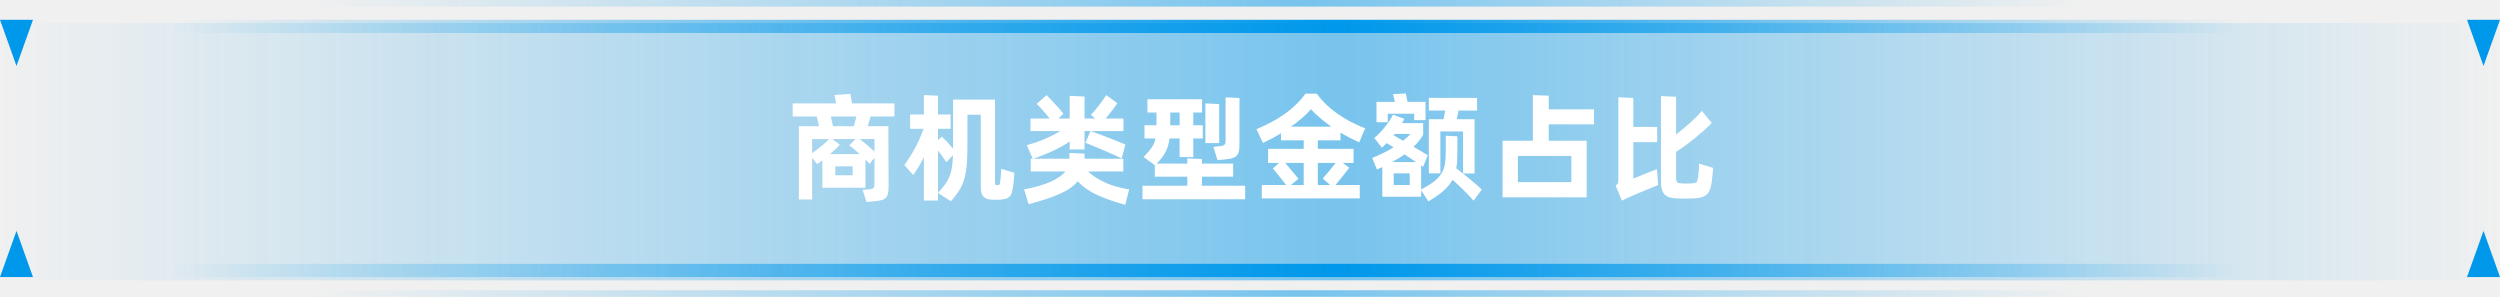
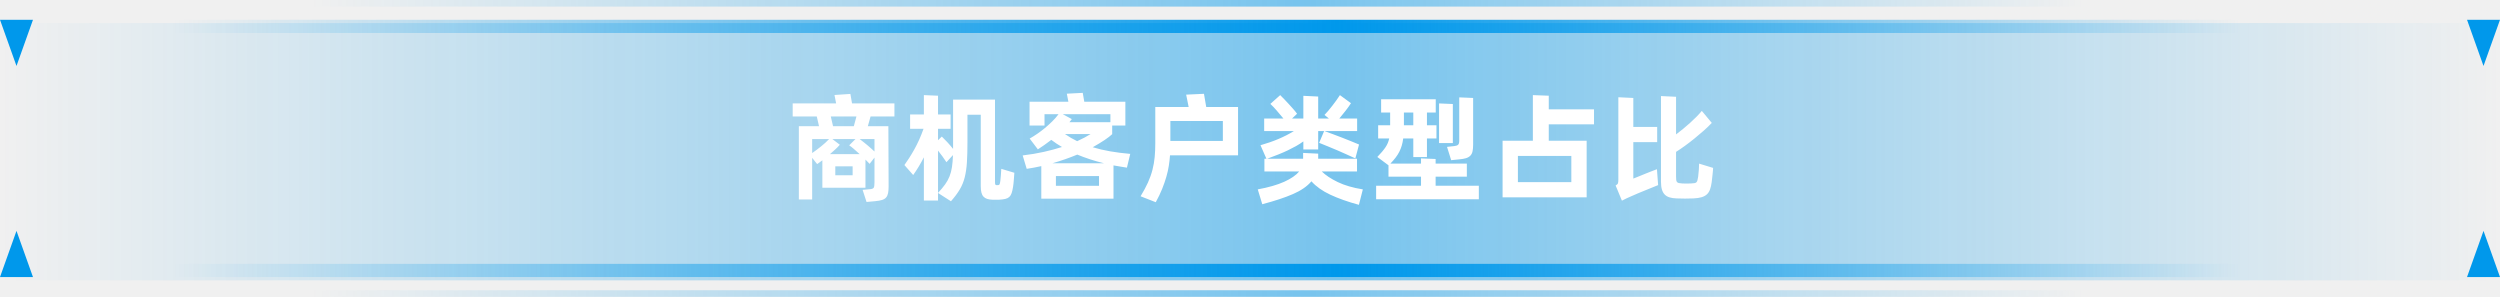
<svg xmlns="http://www.w3.org/2000/svg" width="379" height="45" viewBox="0 0 379 45" fill="none">
-   <path d="M0 42.5L379 42.5L379 3.5L0 3.5L0 42.5Z" fill="url(#linear_fill_2_16)">
+   <path d="M0 42.5L379 42.5L379 3.5L0 3.5L0 42.5Z" fill="url(#linear_fill_3_2)">
</path>
-   <path d="M0 42L379 42L379 40L0 40L0 42Z" fill="url(#linear_fill_2_17)">
+   <path d="M0 42L379 42L379 40L0 40L0 42Z" fill="url(#linear_fill_3_3)">
</path>
  <g opacity="0.5">
-     <path d="M0 45L379 45L379 44L0 44L0 45Z" fill="url(#linear_fill_2_18)">
+     <path d="M0 45L379 45L379 44L0 44L0 45Z" fill="url(#linear_fill_3_4)">
</path>
  </g>
  <g opacity="0.5">
-     <path d="M0 1L379 1L379 0L0 0L0 1Z" fill="url(#linear_fill_2_19)">
+     <path d="M0 1L379 1L379 0L0 0L0 1Z" fill="url(#linear_fill_3_5)">
</path>
  </g>
-   <path d="M0 5L379 5L379 3L0 3L0 5Z" fill="url(#linear_fill_2_20)">
+   <path d="M0 5L379 5L379 3L0 3L0 5Z" fill="url(#linear_fill_3_6)">
</path>
  <g>
-     <path fill="#FFFFFF" d="M131.978 17.659L131.564 19.135L134.678 19.135L134.714 28.261Q134.714 28.873 134.633 29.278Q134.552 29.683 134.336 29.935Q134.12 30.187 133.724 30.313Q133.328 30.439 132.716 30.493L131.366 30.619L130.772 28.783L131.96 28.675Q132.338 28.639 132.455 28.459Q132.572 28.279 132.572 27.649L132.572 23.887L131.834 24.841Q131.69 24.697 131.537 24.535Q131.384 24.373 131.204 24.193L131.204 28.459L124.67 28.459L124.67 24.301Q124.454 24.463 124.256 24.607Q124.058 24.751 123.878 24.877L123.122 23.923L123.122 30.241L121.106 30.241L121.106 19.135L124.166 19.135L123.824 17.659L120.17 17.659L120.17 15.679L126.758 15.679L126.506 14.401L128.918 14.239L129.17 15.679L135.596 15.679L135.596 17.659L131.978 17.659ZM129.836 17.659L125.948 17.659L126.29 19.135L129.44 19.135L129.836 17.659ZM123.122 23.203Q123.806 22.735 124.508 22.168Q125.21 21.601 125.696 21.079L123.122 21.079L123.122 23.203ZM130.322 23.365Q129.872 22.951 129.458 22.591Q129.044 22.231 128.738 22.033L129.692 21.079L126.182 21.079L127.316 21.943Q127.01 22.303 126.623 22.654Q126.236 23.005 125.822 23.365L130.322 23.365ZM132.572 21.079L130.322 21.079Q130.556 21.259 130.853 21.493Q131.15 21.727 131.456 21.979Q131.762 22.231 132.05 22.492Q132.338 22.753 132.572 22.969L132.572 21.079ZM129.26 25.219L126.632 25.219L126.632 26.569L129.26 26.569L129.26 25.219ZM153.776 26.191Q153.74 26.659 153.695 27.28Q153.65 27.901 153.578 28.333Q153.488 28.909 153.362 29.278Q153.236 29.647 153.011 29.854Q152.786 30.061 152.426 30.151Q152.066 30.241 151.472 30.277Q150.968 30.295 150.464 30.277Q149.978 30.259 149.645 30.151Q149.312 30.043 149.096 29.809Q148.88 29.575 148.781 29.188Q148.682 28.801 148.682 28.207L148.682 17.389L146.666 17.389L146.666 21.547Q146.666 23.329 146.585 24.607Q146.504 25.885 146.252 26.884Q146 27.883 145.496 28.729Q144.992 29.575 144.164 30.511L142.202 29.251Q142.85 28.549 143.273 27.964Q143.696 27.379 143.948 26.74Q144.2 26.101 144.317 25.336Q144.434 24.571 144.47 23.509L143.48 24.589Q143.228 24.193 142.886 23.725Q142.544 23.257 142.202 22.825L142.202 30.403L140.06 30.403L140.06 23.851Q139.7 24.553 139.295 25.228Q138.89 25.903 138.44 26.533L137.108 25.021Q137.432 24.571 137.81 23.986Q138.188 23.401 138.584 22.699Q138.98 21.997 139.34 21.196Q139.7 20.395 140.006 19.531L137.972 19.531L137.972 17.353L140.06 17.353L140.06 14.419L142.202 14.509L142.202 17.353L144.11 17.353L144.11 19.531L142.202 19.531L142.202 21.259L142.778 20.701Q143.156 21.061 143.624 21.565Q144.092 22.069 144.488 22.573L144.488 21.529L144.488 15.103L150.842 15.103L150.842 27.577Q150.842 27.901 150.896 27.982Q150.95 28.063 151.04 28.063L151.328 28.063Q151.454 28.063 151.526 27.955Q151.598 27.847 151.652 27.415Q151.688 27.109 151.724 26.668Q151.76 26.227 151.796 25.597L153.776 26.191ZM164.954 25.993Q165.836 26.857 167.384 27.604Q168.932 28.351 171.182 28.711L170.588 31.051Q168.068 30.367 166.259 29.521Q164.45 28.675 163.388 27.487Q162.434 28.621 160.589 29.422Q158.744 30.223 155.936 30.961L155.252 28.711Q157.7 28.261 159.257 27.559Q160.814 26.857 161.534 25.993L156.26 25.993L156.26 24.067L156.566 24.067L155.666 22.015Q158.6 21.187 160.724 19.873L156.224 19.873L156.224 17.965L159.14 17.965Q158.672 17.389 158.123 16.759Q157.574 16.129 157.16 15.751L158.654 14.419Q158.924 14.689 159.275 15.049Q159.626 15.409 159.977 15.796Q160.328 16.183 160.661 16.561Q160.994 16.939 161.21 17.245L160.454 17.965L162.164 17.965L162.164 14.527L164.414 14.635L164.414 17.965L166.034 17.965L165.368 17.425Q165.638 17.155 165.953 16.777Q166.268 16.399 166.583 15.994Q166.898 15.589 167.195 15.175Q167.492 14.761 167.708 14.419L169.382 15.643Q169.094 16.111 168.599 16.75Q168.104 17.389 167.618 17.965L170.318 17.965L170.318 19.873L165.368 19.873Q165.962 20.089 166.646 20.341Q167.33 20.593 168.023 20.863Q168.716 21.133 169.382 21.403Q170.048 21.673 170.606 21.907L170.048 24.013Q169.454 23.743 168.761 23.428Q168.068 23.113 167.339 22.798Q166.61 22.483 165.89 22.195Q165.17 21.907 164.558 21.655L165.314 19.873L164.414 19.873L164.414 22.663L162.164 22.663L162.164 21.439Q161.642 21.817 161.066 22.141Q160.49 22.465 159.833 22.78Q159.176 23.095 158.393 23.41Q157.61 23.725 156.674 24.067L162.128 24.067L162.128 23.185L164.414 23.293L164.414 24.067L170.3 24.067L170.3 25.993L164.954 25.993ZM183.944 22.267L185.078 22.141Q185.438 22.105 185.618 21.952Q185.798 21.799 185.798 21.331L185.798 14.761L187.904 14.851L187.904 21.907Q187.904 22.537 187.814 22.942Q187.724 23.347 187.481 23.599Q187.238 23.851 186.833 23.977Q186.428 24.103 185.816 24.157L184.574 24.283L183.944 22.267ZM188.768 28.153L188.768 30.205L173.198 30.205L173.198 28.153L180.002 28.153L180.002 26.785L175.07 26.785L175.07 25.057L173.378 23.797Q173.792 23.365 174.098 23.005Q174.404 22.645 174.62 22.321Q174.836 21.997 174.971 21.673Q175.106 21.349 175.178 20.989L173.504 20.989L173.504 18.991L175.322 18.991L175.322 18.775L175.322 17.065L173.954 17.065L173.954 15.049L182.234 15.049L182.234 17.065L180.902 17.065L180.902 18.991L182.342 18.991L182.342 20.989L180.902 20.989L180.902 23.815L178.832 23.815L178.832 20.989L177.302 20.989Q177.23 21.565 177.086 22.06Q176.942 22.555 176.708 23.014Q176.474 23.473 176.141 23.905Q175.808 24.337 175.358 24.805L180.002 24.805L180.002 24.013L182.216 24.103L182.216 24.805L186.95 24.805L186.95 26.785L182.216 26.785L182.216 28.153L188.768 28.153ZM184.826 21.691L182.738 21.691L182.738 15.679L184.826 15.769L184.826 21.691ZM177.41 18.991L178.832 18.991L178.832 17.065L177.41 17.065L177.41 18.793L177.41 18.991ZM204.554 25.435Q204.104 25.993 203.546 26.713Q202.988 27.433 202.466 28.045L206.138 28.045L206.138 30.079L191.288 30.079L191.288 28.045L194.978 28.045Q194.744 27.739 194.465 27.388Q194.186 27.037 193.916 26.695Q193.646 26.353 193.394 26.047Q193.142 25.741 192.962 25.543L193.916 24.697L192.242 24.697L192.242 22.573L197.642 22.573L197.642 21.277L194.204 21.277L194.204 20.197Q192.926 20.989 191.468 21.673L190.478 19.585Q193.07 18.505 194.897 17.182Q196.724 15.859 197.912 14.203L199.622 14.203Q200.774 15.805 202.628 17.146Q204.482 18.487 206.966 19.459L206.066 21.565Q205.346 21.259 204.626 20.89Q203.906 20.521 203.222 20.107L203.222 21.277L199.784 21.277L199.784 22.573L205.202 22.573L205.202 24.697L203.564 24.697L204.554 25.435ZM198.74 16.561Q198.218 17.173 197.444 17.848Q196.67 18.523 195.698 19.207L201.836 19.207Q200.882 18.541 200.09 17.857Q199.298 17.173 198.74 16.561ZM194.852 24.697Q195.068 24.967 195.338 25.291Q195.608 25.615 195.878 25.939Q196.148 26.263 196.4 26.569Q196.652 26.875 196.85 27.109L195.698 28.045L197.642 28.045L197.642 24.697L194.852 24.697ZM199.784 24.697L199.784 28.045L201.638 28.045L200.54 27.055Q200.972 26.569 201.503 25.93Q202.034 25.291 202.484 24.697L199.784 24.697ZM210.386 18.523L208.676 18.523L208.676 15.445L211.466 15.445L211.178 14.275L213.122 14.167L213.392 15.445L216.11 15.445L216.11 18.217L214.382 18.217L214.382 17.245L210.386 17.245L210.386 18.523ZM218.36 26.281L216.614 26.281L216.614 18.073L218.828 18.073Q218.918 17.749 218.972 17.407Q219.026 17.065 219.098 16.759L216.614 16.759L216.614 14.833L223.922 14.833L223.922 16.759L221.114 16.759L220.844 18.073L223.544 18.073L223.544 26.299L221.798 26.299L221.798 19.927L218.36 19.927L218.36 26.281ZM220.772 25.507Q221.168 25.813 221.699 26.236Q222.23 26.659 222.779 27.109Q223.328 27.559 223.823 27.991Q224.318 28.423 224.642 28.729L223.4 30.421Q222.662 29.593 221.807 28.747Q220.952 27.901 220.196 27.253Q219.71 28.153 218.837 28.927Q217.964 29.701 216.542 30.529L215.444 28.855L215.444 29.827L209.558 29.827L209.558 25.327Q209.36 25.417 209.153 25.507Q208.946 25.597 208.748 25.687L208.028 23.941Q209.882 23.203 211.268 22.339Q210.962 22.141 210.692 21.988Q210.422 21.835 210.206 21.691Q210.044 21.871 209.864 22.042Q209.684 22.213 209.504 22.393L208.352 20.917Q208.748 20.575 209.171 20.134Q209.594 19.693 209.981 19.216Q210.368 18.739 210.674 18.262Q210.98 17.785 211.178 17.389L212.888 18.019Q212.798 18.181 212.717 18.343Q212.636 18.505 212.546 18.667L215.75 18.667L215.75 20.449Q215.444 20.935 215.093 21.385Q214.742 21.835 214.292 22.249Q214.94 22.627 215.516 22.969Q216.092 23.311 216.452 23.527L215.75 25.291Q215.678 25.237 215.606 25.183Q215.534 25.129 215.444 25.075L215.444 28.729Q216.668 28.081 217.406 27.505Q218.144 26.929 218.531 26.281Q218.918 25.633 219.044 24.868Q219.17 24.103 219.17 23.095L219.17 20.575L220.934 20.665L220.934 23.383Q220.934 23.977 220.898 24.508Q220.862 25.039 220.772 25.507ZM211.268 20.503Q211.574 20.683 211.934 20.89Q212.294 21.097 212.708 21.331Q213.392 20.791 213.824 20.305L211.43 20.305L211.268 20.503ZM212.924 23.401Q212.51 23.707 212.033 23.995Q211.556 24.283 211.034 24.571L214.688 24.571Q214.274 24.301 213.833 24.004Q213.392 23.707 212.924 23.401ZM213.716 26.281L211.286 26.281L211.286 28.045L213.716 28.045L213.716 26.281ZM234.794 18.847L234.794 21.331L240.536 21.331L240.536 29.917L227.792 29.917L227.792 21.331L232.382 21.331L232.382 14.419L234.794 14.509L234.794 16.579L241.652 16.579L241.652 18.847L234.794 18.847ZM238.214 23.635L230.114 23.635L230.114 27.613L238.214 27.613L238.214 23.635ZM259.706 25.453Q259.706 25.597 259.679 25.885Q259.652 26.173 259.616 26.515Q259.58 26.857 259.544 27.163Q259.508 27.469 259.49 27.631Q259.4 28.279 259.238 28.729Q259.076 29.179 258.761 29.467Q258.446 29.755 257.96 29.899Q257.474 30.043 256.736 30.079Q255.44 30.133 254.162 30.079Q253.568 30.061 253.118 29.926Q252.668 29.791 252.38 29.503Q252.092 29.215 251.948 28.738Q251.804 28.261 251.804 27.541L251.804 14.563L254.09 14.671L254.09 20.377Q254.594 19.999 255.143 19.549Q255.692 19.099 256.214 18.631Q256.736 18.163 257.195 17.695Q257.654 17.227 257.996 16.813L259.508 18.631Q258.968 19.207 258.284 19.81Q257.6 20.413 256.88 20.998Q256.16 21.583 255.44 22.105Q254.72 22.627 254.09 23.023L254.09 26.785Q254.09 27.109 254.117 27.298Q254.144 27.487 254.234 27.595Q254.324 27.703 254.504 27.748Q254.684 27.793 255.008 27.811Q255.656 27.847 256.358 27.811Q256.682 27.793 256.871 27.766Q257.06 27.739 257.168 27.64Q257.276 27.541 257.33 27.343Q257.384 27.145 257.438 26.803Q257.51 26.281 257.546 25.714Q257.582 25.147 257.582 24.805L259.706 25.453ZM247.61 27.073Q247.988 26.929 248.447 26.74Q248.906 26.551 249.392 26.353Q249.878 26.155 250.346 25.975Q250.814 25.795 251.192 25.651L251.372 28.063Q251.102 28.171 250.616 28.369Q250.13 28.567 249.554 28.801Q248.978 29.035 248.366 29.287Q247.754 29.539 247.25 29.773Q246.908 29.917 246.548 30.088Q246.188 30.259 245.882 30.421L244.928 28.117Q245.234 27.955 245.288 27.766Q245.342 27.577 245.342 27.199L245.342 14.743L247.61 14.851L247.61 19.243L251.228 19.243L251.228 21.547L247.61 21.547L247.61 27.073Z">
+     <path fill="#FFFFFF" d="M131.978 17.659L131.564 19.135L134.678 19.135L134.714 28.261Q134.714 28.873 134.633 29.278Q134.552 29.683 134.336 29.935Q134.12 30.187 133.724 30.313Q133.328 30.439 132.716 30.493L131.366 30.619L130.772 28.783L131.96 28.675Q132.338 28.639 132.455 28.459Q132.572 28.279 132.572 27.649L132.572 23.887L131.834 24.841Q131.69 24.697 131.537 24.535Q131.384 24.373 131.204 24.193L131.204 28.459L124.67 28.459L124.67 24.301Q124.454 24.463 124.256 24.607Q124.058 24.751 123.878 24.877L123.122 23.923L123.122 30.241L121.106 30.241L121.106 19.135L124.166 19.135L123.824 17.659L120.17 17.659L120.17 15.679L126.758 15.679L126.506 14.401L128.918 14.239L129.17 15.679L135.596 15.679L135.596 17.659L131.978 17.659ZM129.836 17.659L125.948 17.659L126.29 19.135L129.44 19.135L129.836 17.659ZM123.122 23.203Q123.806 22.735 124.508 22.168Q125.21 21.601 125.696 21.079L123.122 21.079L123.122 23.203ZM130.322 23.365Q129.872 22.951 129.458 22.591Q129.044 22.231 128.738 22.033L129.692 21.079L126.182 21.079L127.316 21.943Q127.01 22.303 126.623 22.654Q126.236 23.005 125.822 23.365L130.322 23.365ZM132.572 21.079L130.322 21.079Q130.556 21.259 130.853 21.493Q131.15 21.727 131.456 21.979Q131.762 22.231 132.05 22.492Q132.338 22.753 132.572 22.969L132.572 21.079ZM129.26 25.219L126.632 25.219L126.632 26.569L129.26 26.569L129.26 25.219ZM153.776 26.191Q153.74 26.659 153.695 27.28Q153.65 27.901 153.578 28.333Q153.488 28.909 153.362 29.278Q153.236 29.647 153.011 29.854Q152.786 30.061 152.426 30.151Q152.066 30.241 151.472 30.277Q150.968 30.295 150.464 30.277Q149.978 30.259 149.645 30.151Q149.312 30.043 149.096 29.809Q148.88 29.575 148.781 29.188Q148.682 28.801 148.682 28.207L148.682 17.389L146.666 17.389L146.666 21.547Q146.666 23.329 146.585 24.607Q146.504 25.885 146.252 26.884Q146 27.883 145.496 28.729Q144.992 29.575 144.164 30.511L142.202 29.251Q142.85 28.549 143.273 27.964Q143.696 27.379 143.948 26.74Q144.2 26.101 144.317 25.336Q144.434 24.571 144.47 23.509L143.48 24.589Q143.228 24.193 142.886 23.725Q142.544 23.257 142.202 22.825L142.202 30.403L140.06 30.403L140.06 23.851Q139.7 24.553 139.295 25.228Q138.89 25.903 138.44 26.533L137.108 25.021Q137.432 24.571 137.81 23.986Q138.188 23.401 138.584 22.699Q138.98 21.997 139.34 21.196Q139.7 20.395 140.006 19.531L137.972 19.531L137.972 17.353L140.06 17.353L140.06 14.419L142.202 14.509L142.202 17.353L144.11 17.353L144.11 19.531L142.202 19.531L142.202 21.259L142.778 20.701Q143.156 21.061 143.624 21.565Q144.092 22.069 144.488 22.573L144.488 21.529L144.488 15.103L150.842 15.103L150.842 27.577Q150.842 27.901 150.896 27.982Q150.95 28.063 151.04 28.063L151.328 28.063Q151.454 28.063 151.526 27.955Q151.598 27.847 151.652 27.415Q151.688 27.109 151.724 26.668Q151.76 26.227 151.796 25.597L153.776 26.191ZM170.84 25.417Q170.318 25.327 169.805 25.246Q169.292 25.165 168.806 25.075L168.806 30.115L157.862 30.115L157.862 25.183Q157.322 25.309 156.773 25.408Q156.224 25.507 155.648 25.597L155.036 23.563Q156.728 23.365 158.213 23.032Q159.698 22.699 160.994 22.285Q160.13 21.781 159.374 21.205Q158.348 21.997 157.34 22.645L156.098 21.007Q156.638 20.701 157.232 20.296Q157.826 19.891 158.402 19.414Q158.978 18.937 159.518 18.406Q160.058 17.875 160.472 17.317L158.348 17.317L158.348 19.027L156.08 19.027L156.08 15.427L161.966 15.427L161.732 14.203L164.144 14.077L164.378 15.427L170.606 15.427L170.606 19.027L168.608 19.027L168.608 20.323L168.626 20.323Q168.194 20.737 167.438 21.241Q166.682 21.745 165.656 22.321Q166.898 22.699 168.302 22.942Q169.706 23.185 171.344 23.329L170.84 25.417ZM161.12 17.317L162.488 18.055Q162.398 18.181 162.308 18.289Q162.218 18.397 162.128 18.523L168.338 18.523L168.338 17.317L161.12 17.317ZM161.444 20.323Q162.362 20.953 163.298 21.403Q164.522 20.845 165.332 20.323L161.444 20.323ZM167.366 24.751Q166.25 24.481 165.242 24.148Q164.234 23.815 163.316 23.437Q162.452 23.797 161.525 24.121Q160.598 24.445 159.554 24.751L167.366 24.751ZM166.61 26.695L160.076 26.695L160.076 28.171L166.61 28.171L166.61 26.695ZM187.688 16.219L187.688 23.545L177.374 23.545Q177.32 24.301 177.194 25.12Q177.068 25.939 176.816 26.812Q176.564 27.685 176.177 28.648Q175.79 29.611 175.214 30.655L172.91 29.755Q173.594 28.639 174.035 27.658Q174.476 26.677 174.719 25.723Q174.962 24.769 175.052 23.797Q175.142 22.825 175.142 21.709L175.142 16.219L180.2 16.219L179.822 14.347L182.522 14.221L182.864 16.219L187.688 16.219ZM185.384 18.343L177.428 18.343L177.428 21.367L185.384 21.367L185.384 18.343ZM200.378 25.993Q201.26 26.857 202.808 27.604Q204.356 28.351 206.606 28.711L206.012 31.051Q203.492 30.367 201.683 29.521Q199.874 28.675 198.812 27.487Q197.858 28.621 196.013 29.422Q194.168 30.223 191.36 30.961L190.676 28.711Q193.124 28.261 194.681 27.559Q196.238 26.857 196.958 25.993L191.684 25.993L191.684 24.067L191.99 24.067L191.09 22.015Q194.024 21.187 196.148 19.873L191.648 19.873L191.648 17.965L194.564 17.965Q194.096 17.389 193.547 16.759Q192.998 16.129 192.584 15.751L194.078 14.419Q194.348 14.689 194.699 15.049Q195.05 15.409 195.401 15.796Q195.752 16.183 196.085 16.561Q196.418 16.939 196.634 17.245L195.878 17.965L197.588 17.965L197.588 14.527L199.838 14.635L199.838 17.965L201.458 17.965L200.792 17.425Q201.062 17.155 201.377 16.777Q201.692 16.399 202.007 15.994Q202.322 15.589 202.619 15.175Q202.916 14.761 203.132 14.419L204.806 15.643Q204.518 16.111 204.023 16.75Q203.528 17.389 203.042 17.965L205.742 17.965L205.742 19.873L200.792 19.873Q201.386 20.089 202.07 20.341Q202.754 20.593 203.447 20.863Q204.14 21.133 204.806 21.403Q205.472 21.673 206.03 21.907L205.472 24.013Q204.878 23.743 204.185 23.428Q203.492 23.113 202.763 22.798Q202.034 22.483 201.314 22.195Q200.594 21.907 199.982 21.655L200.738 19.873L199.838 19.873L199.838 22.663L197.588 22.663L197.588 21.439Q197.066 21.817 196.49 22.141Q195.914 22.465 195.257 22.78Q194.6 23.095 193.817 23.41Q193.034 23.725 192.098 24.067L197.552 24.067L197.552 23.185L199.838 23.293L199.838 24.067L205.724 24.067L205.724 25.993L200.378 25.993ZM219.368 22.267L220.502 22.141Q220.862 22.105 221.042 21.952Q221.222 21.799 221.222 21.331L221.222 14.761L223.328 14.851L223.328 21.907Q223.328 22.537 223.238 22.942Q223.148 23.347 222.905 23.599Q222.662 23.851 222.257 23.977Q221.852 24.103 221.24 24.157L219.998 24.283L219.368 22.267ZM224.192 28.153L224.192 30.205L208.622 30.205L208.622 28.153L215.426 28.153L215.426 26.785L210.494 26.785L210.494 25.057L208.802 23.797Q209.216 23.365 209.522 23.005Q209.828 22.645 210.044 22.321Q210.26 21.997 210.395 21.673Q210.53 21.349 210.602 20.989L208.928 20.989L208.928 18.991L210.746 18.991L210.746 18.775L210.746 17.065L209.378 17.065L209.378 15.049L217.658 15.049L217.658 17.065L216.326 17.065L216.326 18.991L217.766 18.991L217.766 20.989L216.326 20.989L216.326 23.815L214.256 23.815L214.256 20.989L212.726 20.989Q212.654 21.565 212.51 22.06Q212.366 22.555 212.132 23.014Q211.898 23.473 211.565 23.905Q211.232 24.337 210.782 24.805L215.426 24.805L215.426 24.013L217.64 24.103L217.64 24.805L222.374 24.805L222.374 26.785L217.64 26.785L217.64 28.153L224.192 28.153ZM220.25 21.691L218.162 21.691L218.162 15.679L220.25 15.769L220.25 21.691ZM212.834 18.991L214.256 18.991L214.256 17.065L212.834 17.065L212.834 18.793L212.834 18.991ZM234.794 18.847L234.794 21.331L240.536 21.331L240.536 29.917L227.792 29.917L227.792 21.331L232.382 21.331L232.382 14.419L234.794 14.509L234.794 16.579L241.652 16.579L241.652 18.847L234.794 18.847ZM238.214 23.635L230.114 23.635L230.114 27.613L238.214 27.613L238.214 23.635ZM259.706 25.453Q259.706 25.597 259.679 25.885Q259.652 26.173 259.616 26.515Q259.58 26.857 259.544 27.163Q259.508 27.469 259.49 27.631Q259.4 28.279 259.238 28.729Q259.076 29.179 258.761 29.467Q258.446 29.755 257.96 29.899Q257.474 30.043 256.736 30.079Q255.44 30.133 254.162 30.079Q253.568 30.061 253.118 29.926Q252.668 29.791 252.38 29.503Q252.092 29.215 251.948 28.738Q251.804 28.261 251.804 27.541L251.804 14.563L254.09 14.671L254.09 20.377Q254.594 19.999 255.143 19.549Q255.692 19.099 256.214 18.631Q256.736 18.163 257.195 17.695Q257.654 17.227 257.996 16.813L259.508 18.631Q258.968 19.207 258.284 19.81Q257.6 20.413 256.88 20.998Q256.16 21.583 255.44 22.105Q254.72 22.627 254.09 23.023L254.09 26.785Q254.09 27.109 254.117 27.298Q254.144 27.487 254.234 27.595Q254.324 27.703 254.504 27.748Q254.684 27.793 255.008 27.811Q255.656 27.847 256.358 27.811Q256.682 27.793 256.871 27.766Q257.06 27.739 257.168 27.64Q257.276 27.541 257.33 27.343Q257.384 27.145 257.438 26.803Q257.51 26.281 257.546 25.714Q257.582 25.147 257.582 24.805L259.706 25.453ZM247.61 27.073Q247.988 26.929 248.447 26.74Q248.906 26.551 249.392 26.353Q249.878 26.155 250.346 25.975Q250.814 25.795 251.192 25.651L251.372 28.063Q251.102 28.171 250.616 28.369Q250.13 28.567 249.554 28.801Q248.978 29.035 248.366 29.287Q247.754 29.539 247.25 29.773Q246.908 29.917 246.548 30.088Q246.188 30.259 245.882 30.421L244.928 28.117Q245.234 27.955 245.288 27.766Q245.342 27.577 245.342 27.199L245.342 14.743L247.61 14.851L247.61 19.243L251.228 19.243L251.228 21.547L247.61 21.547L247.61 27.073Z">
</path>
  </g>
  <path d="M5 3L0 3L2.5 10L5 3Z" fill="#0098EB">
</path>
  <path d="M379 3L374 3L376.5 10L379 3Z" fill="#0098EB">
</path>
  <path d="M0 42L5 42L2.5 35L0 42Z" fill="#0098EB">
</path>
  <path d="M374 42L379 42L376.5 35L374 42Z" fill="#0098EB">
</path>
  <defs>
-     <linearGradient id="linear_fill_2_16" x1="0" y1="23" x2="379" y2="23" gradientUnits="userSpaceOnUse">
+     <linearGradient id="linear_fill_3_2" x1="0" y1="23" x2="379" y2="23" gradientUnits="userSpaceOnUse">
      <stop offset="0" stop-color="#0098EB" stop-opacity="0" />
      <stop offset="0.535" stop-color="#0098EB" stop-opacity="0.5" />
      <stop offset="1" stop-color="#0098EB" stop-opacity="0" />
    </linearGradient>
-     <linearGradient id="linear_fill_2_17" x1="0" y1="41" x2="379" y2="41" gradientUnits="userSpaceOnUse">
+     <linearGradient id="linear_fill_3_3" x1="0" y1="41" x2="379" y2="41" gradientUnits="userSpaceOnUse">
      <stop offset="0.069" stop-color="#0098EB" stop-opacity="0" />
      <stop offset="0.535" stop-color="#0098EB" />
      <stop offset="0.896" stop-color="#0098EB" stop-opacity="0" />
    </linearGradient>
-     <linearGradient id="linear_fill_2_18" x1="0" y1="44.5" x2="379" y2="44.5" gradientUnits="userSpaceOnUse">
+     <linearGradient id="linear_fill_3_4" x1="0" y1="44.5" x2="379" y2="44.5" gradientUnits="userSpaceOnUse">
      <stop offset="0.125" stop-color="#0098EB" stop-opacity="0" />
      <stop offset="0.521" stop-color="#0098EB" />
      <stop offset="0.833" stop-color="#0098EB" stop-opacity="0" />
    </linearGradient>
-     <linearGradient id="linear_fill_2_19" x1="0" y1="0.5" x2="379" y2="0.5" gradientUnits="userSpaceOnUse">
+     <linearGradient id="linear_fill_3_5" x1="0" y1="0.5" x2="379" y2="0.5" gradientUnits="userSpaceOnUse">
      <stop offset="0.125" stop-color="#0098EB" stop-opacity="0" />
      <stop offset="0.521" stop-color="#0098EB" />
      <stop offset="0.833" stop-color="#0098EB" stop-opacity="0" />
    </linearGradient>
-     <linearGradient id="linear_fill_2_20" x1="0" y1="4" x2="379" y2="4" gradientUnits="userSpaceOnUse">
+     <linearGradient id="linear_fill_3_6" x1="0" y1="4" x2="379" y2="4" gradientUnits="userSpaceOnUse">
      <stop offset="0.069" stop-color="#0098EB" stop-opacity="0" />
      <stop offset="0.535" stop-color="#0098EB" />
      <stop offset="0.896" stop-color="#0098EB" stop-opacity="0" />
    </linearGradient>
  </defs>
</svg>
